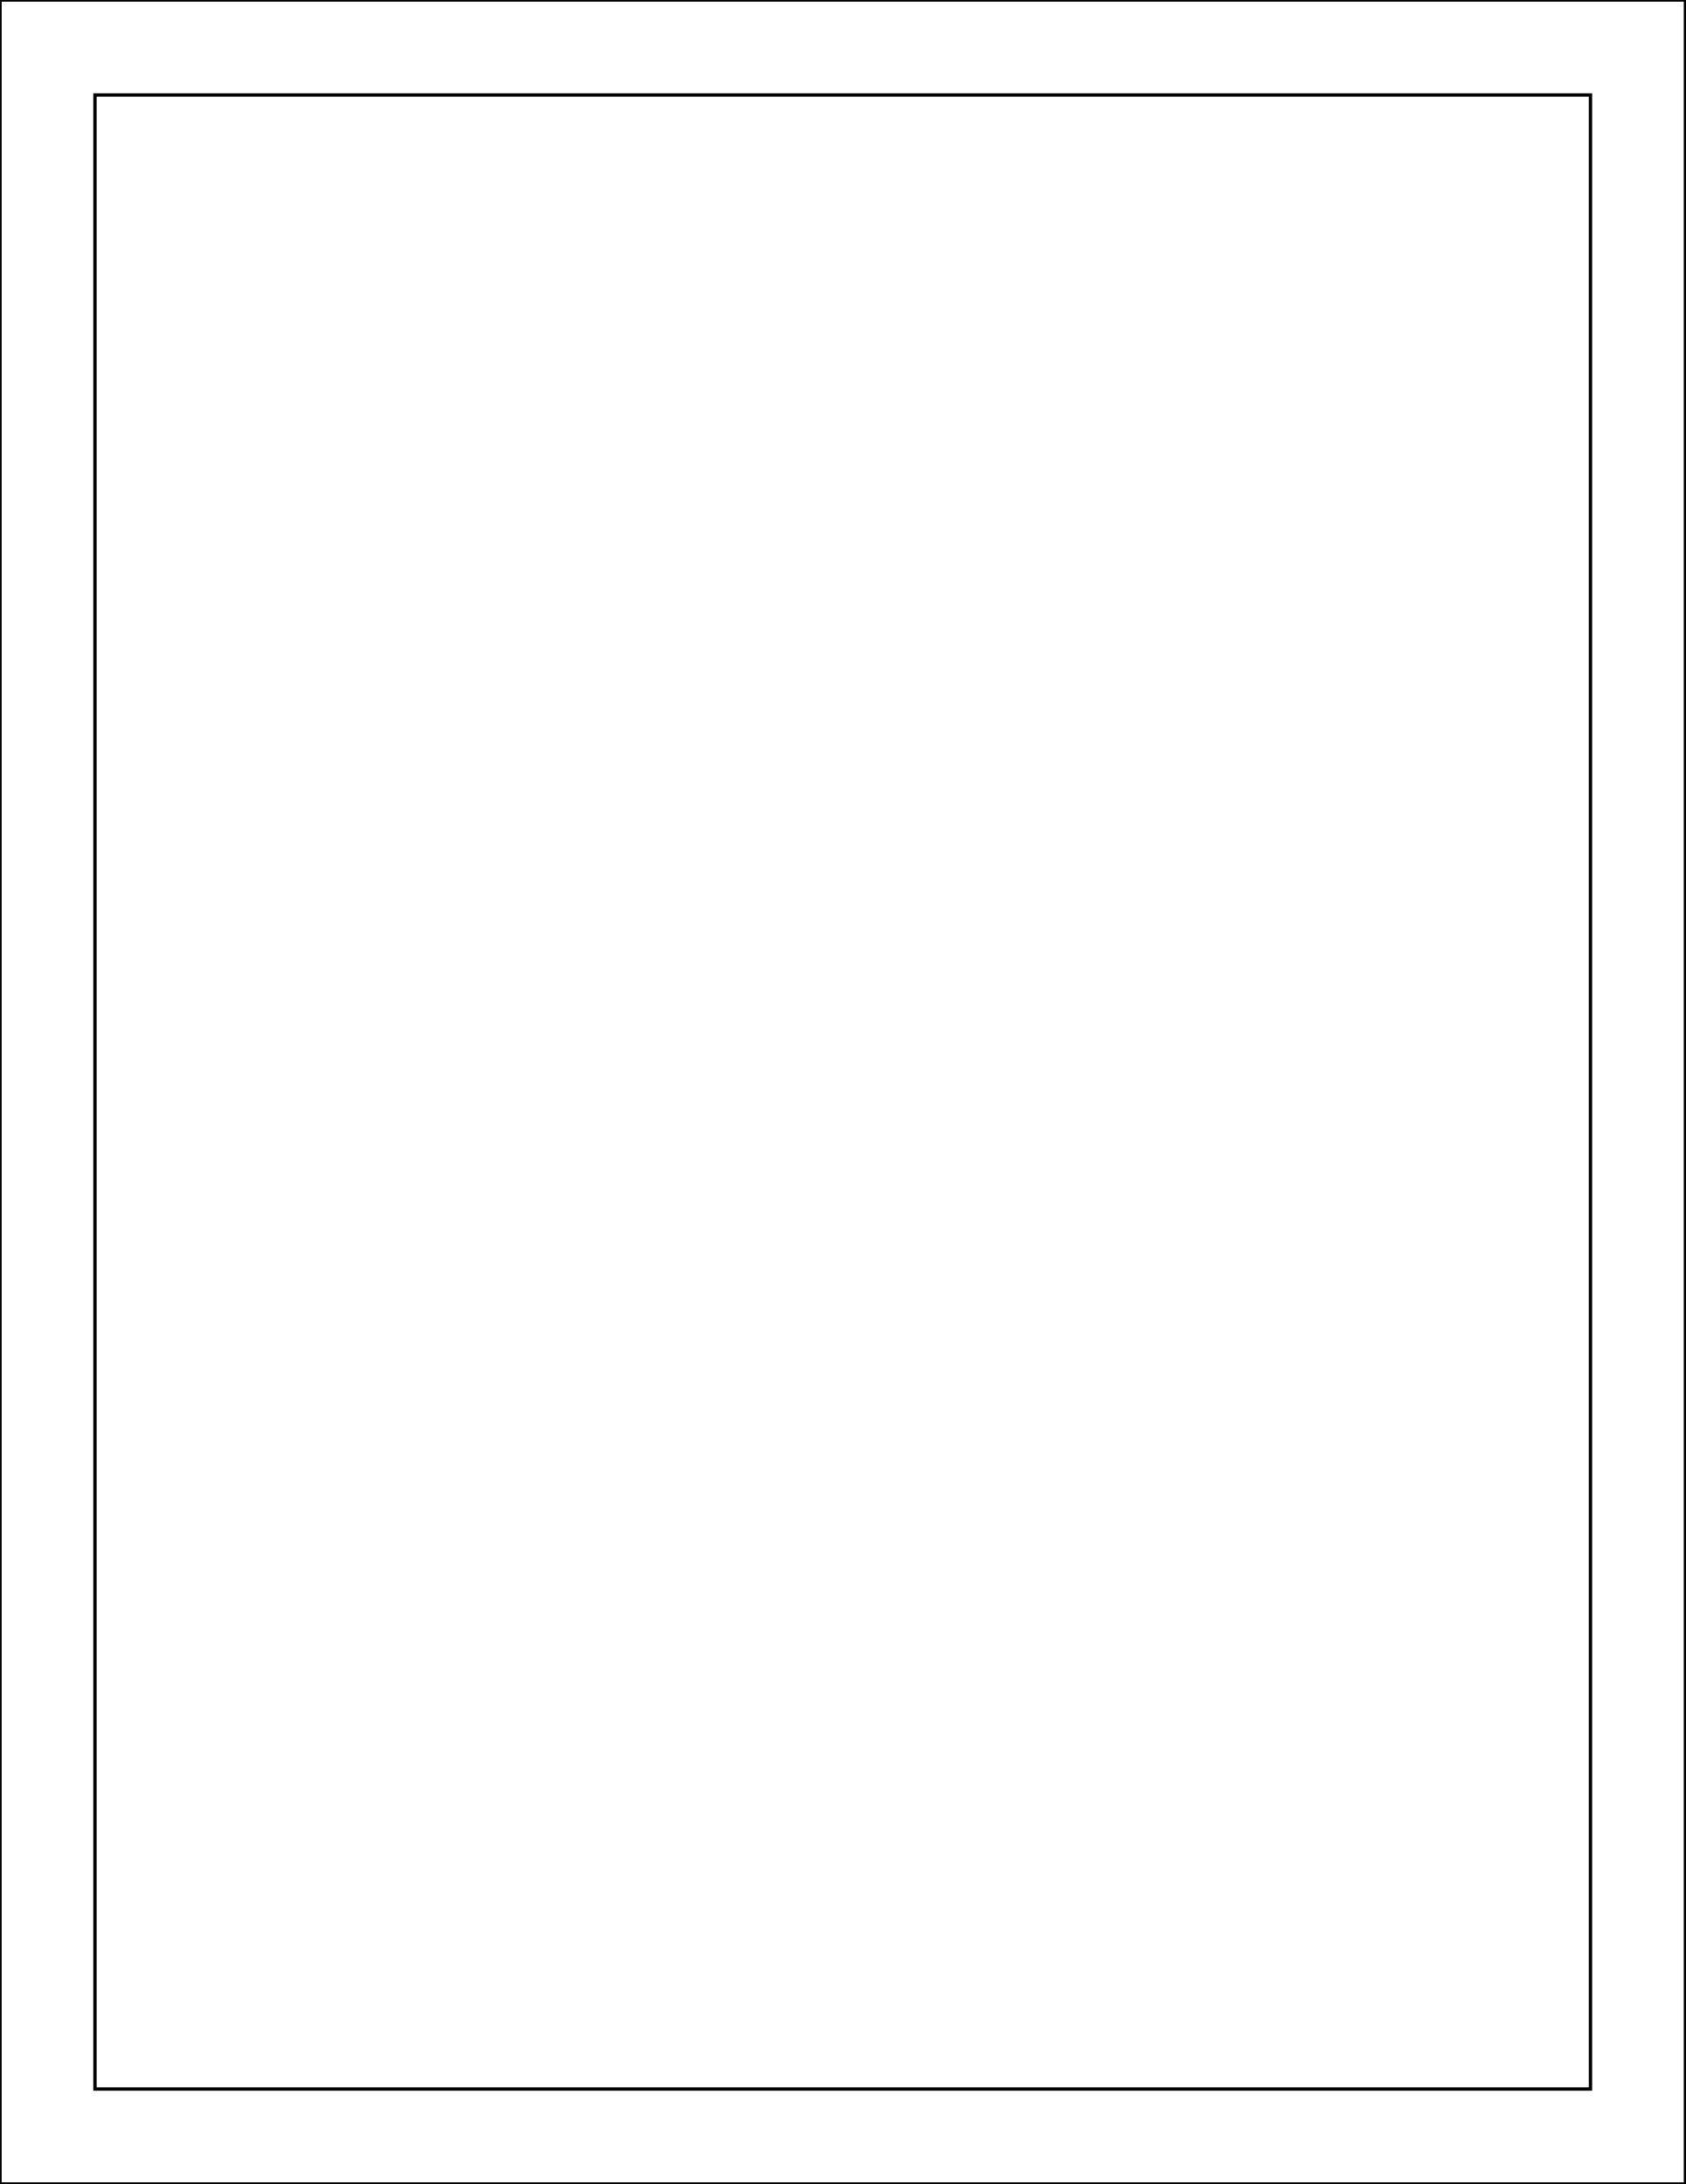
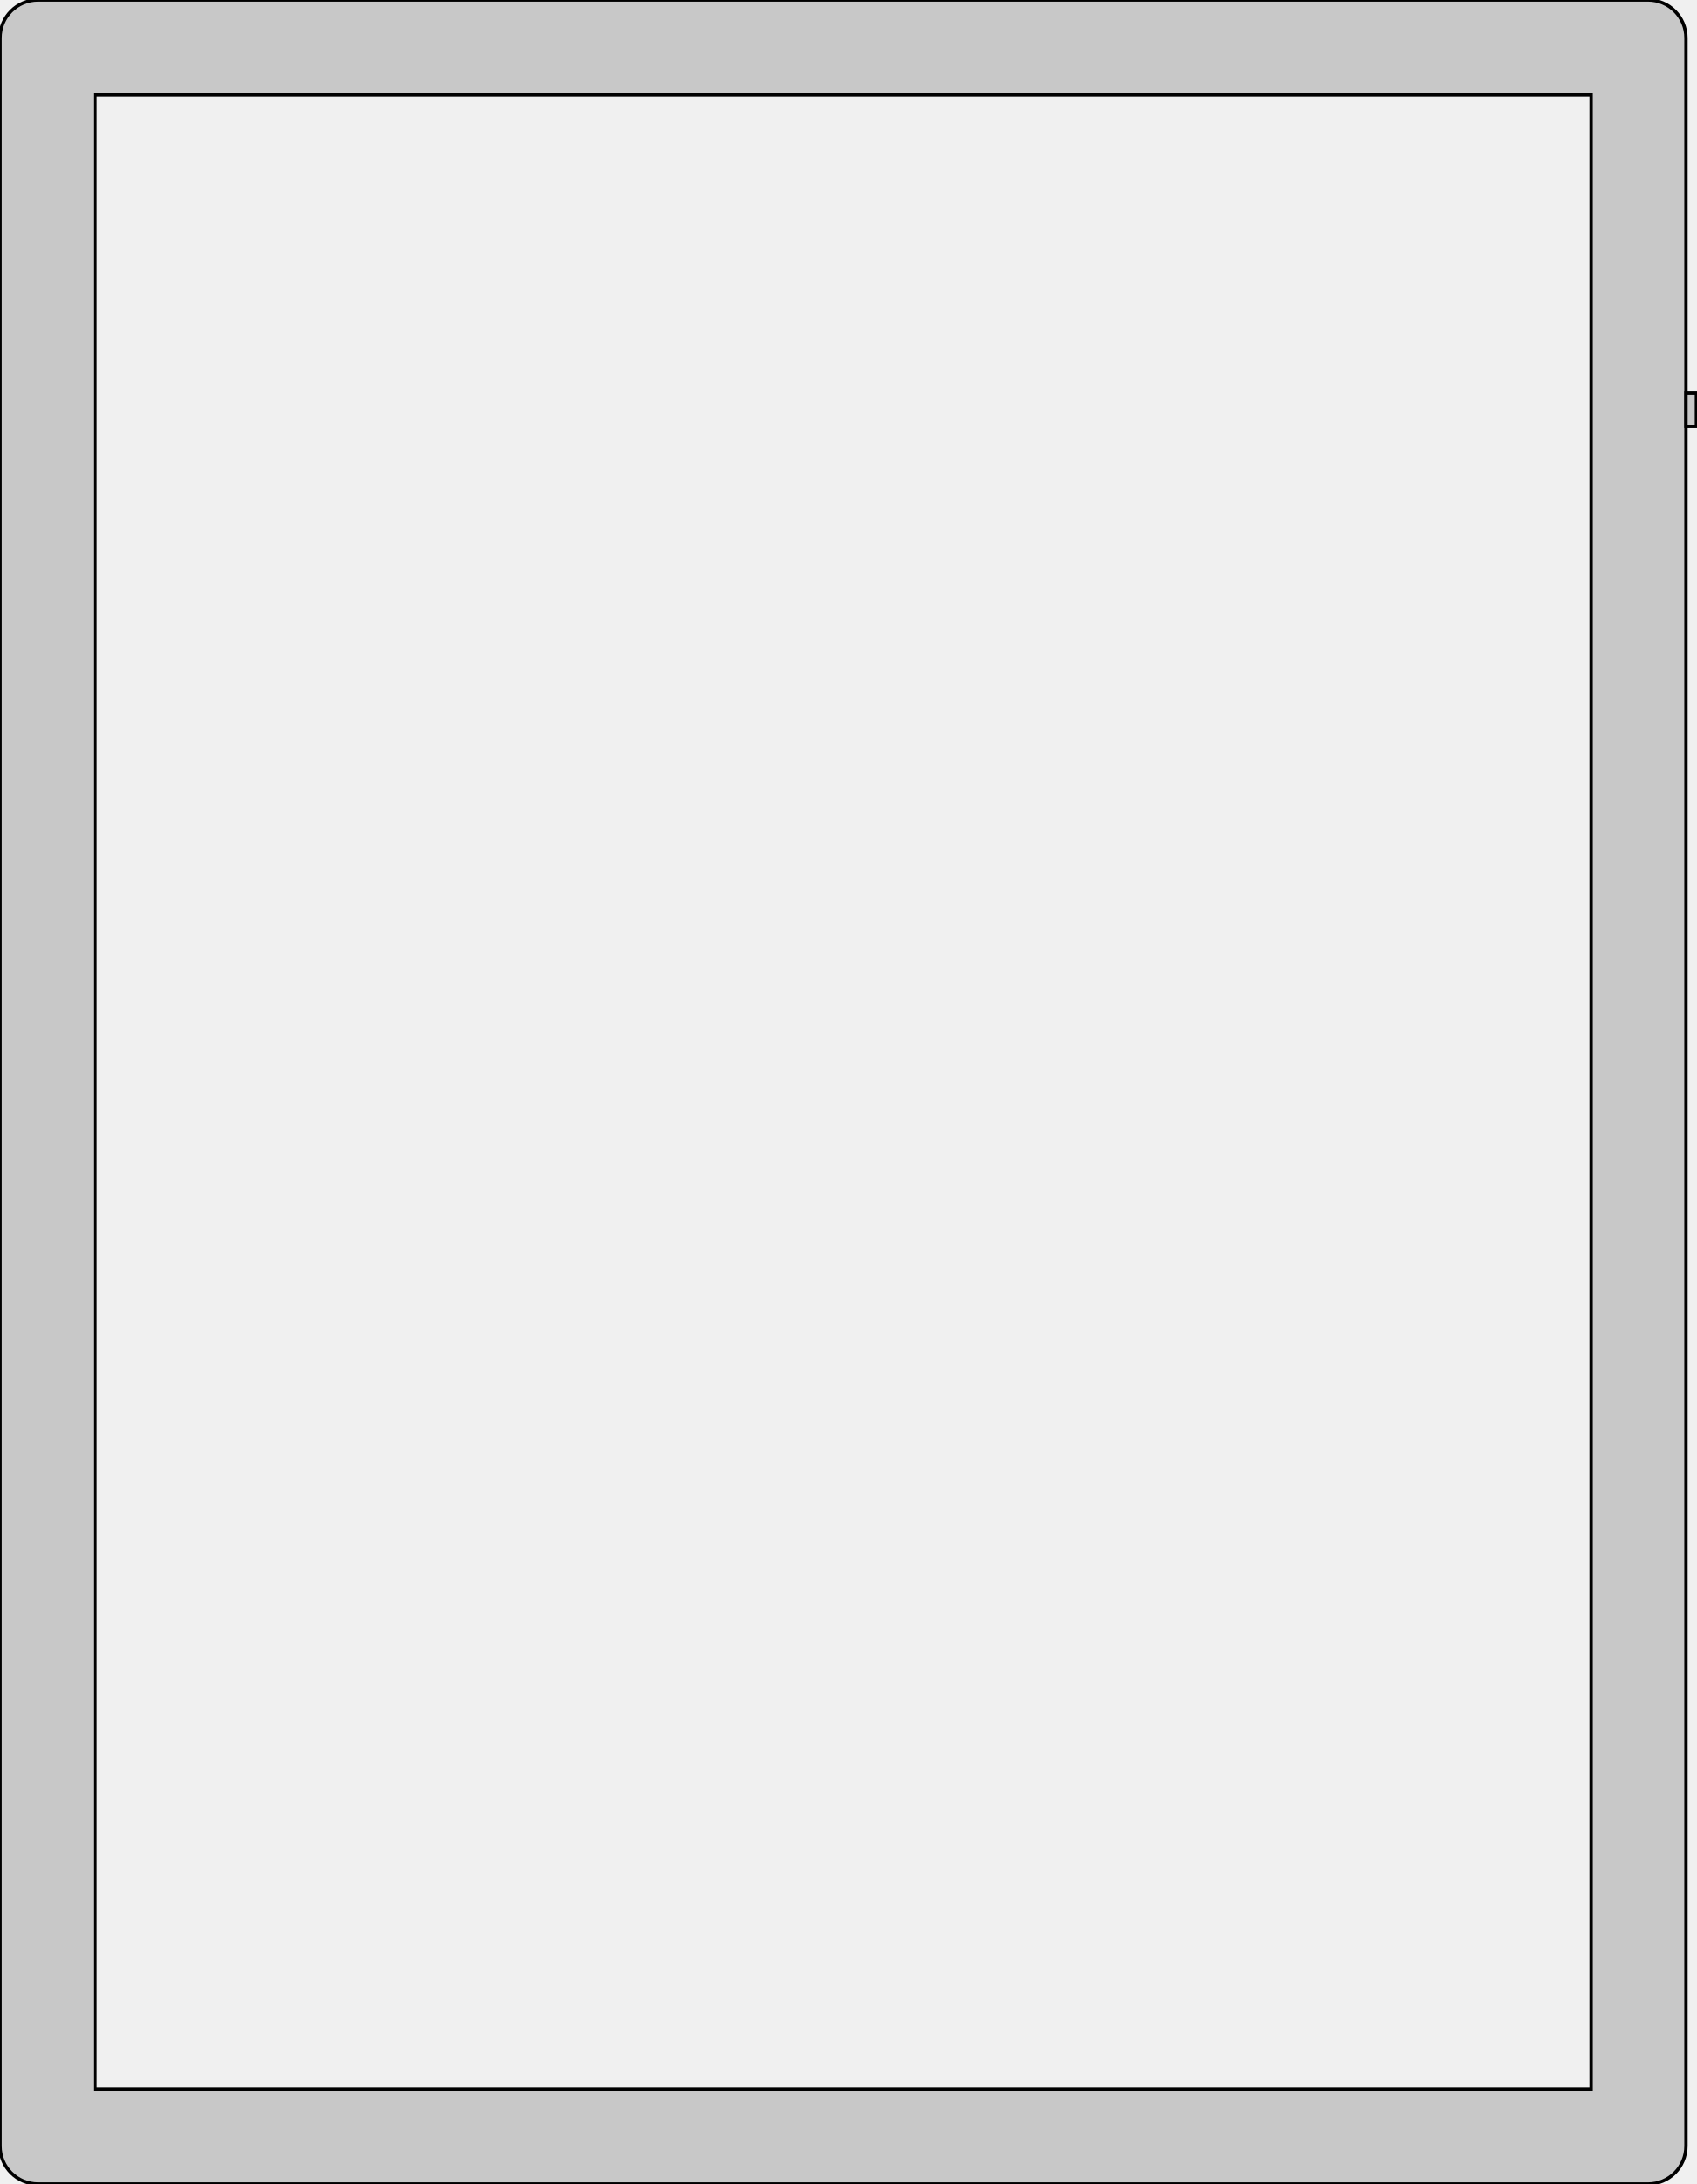
- <svg xmlns="http://www.w3.org/2000/svg" width="503.10pt" height="651.90pt" viewBox="0 0 503.10 651.90">
-   <rect x="0" y="0" width="503.10" height="651.90" fill="#fff" stroke="#000" stroke-width="1" />
+ <svg xmlns="http://www.w3.org/2000/svg" width="506.22pt" height="651.90pt" viewBox="0 0 506.22 651.90">
+   <path fill="#c8c8c8" fill-rule="evenodd" d="M 11.34 0.00 H 491.76 A 11.34 11.34 0 0 1 503.10 11.34 V 640.56 A 11.34 11.34 0 0 1 491.76 651.90 H 11.34 A 11.34 11.34 0 0 1 0.00 640.56 V 11.34 A 11.34 11.34 0 0 1 11.34 0.00 Z M 28.35 28.35 H 474.75 V 623.55 H 28.35 Z" />
+   <rect id="body" x="0.00" y="0.00" width="503.10" height="651.90" rx="11.34" ry="11.34" fill="none" stroke="#000" stroke-width="1" />
+   <rect id="power" x="503.10" y="117.34" width="3.12" height="9.92" fill="#c8c8c8" stroke="#000" stroke-width="1" />
  <rect id="screen" x="28.35" y="28.35" width="446.40" height="595.20" fill="none" stroke="#000" stroke-width="1" />
</svg>
